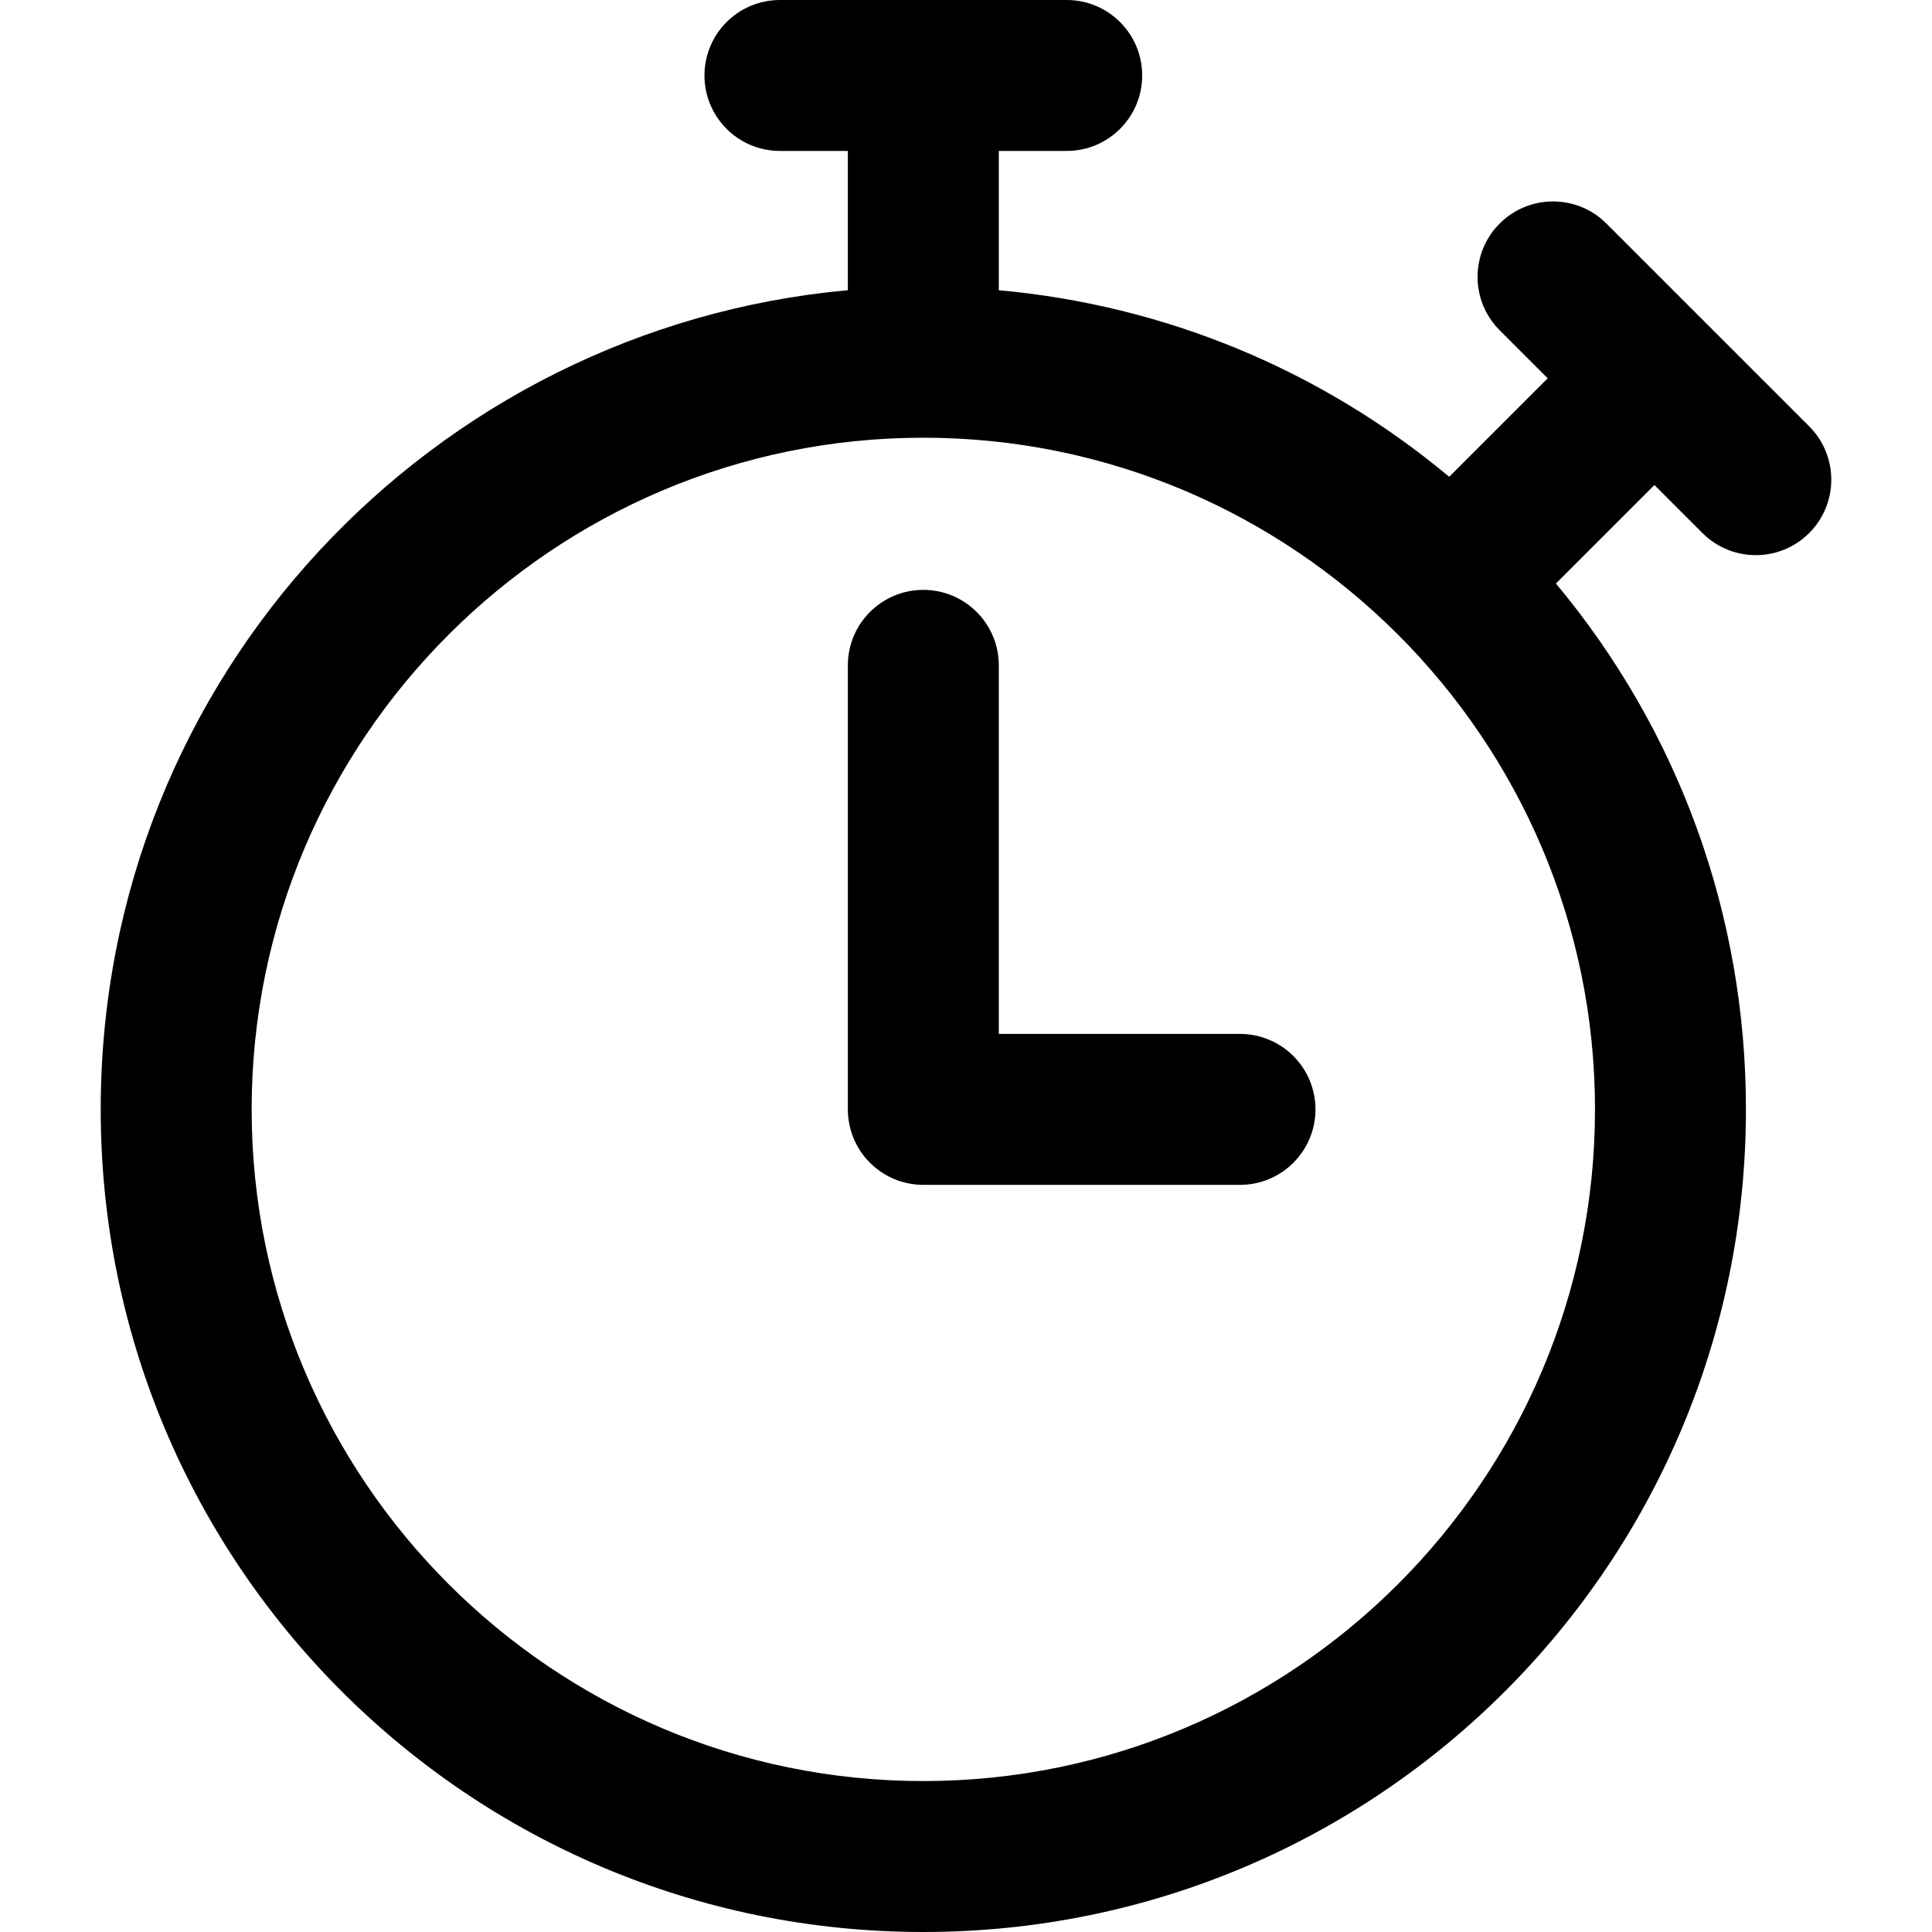
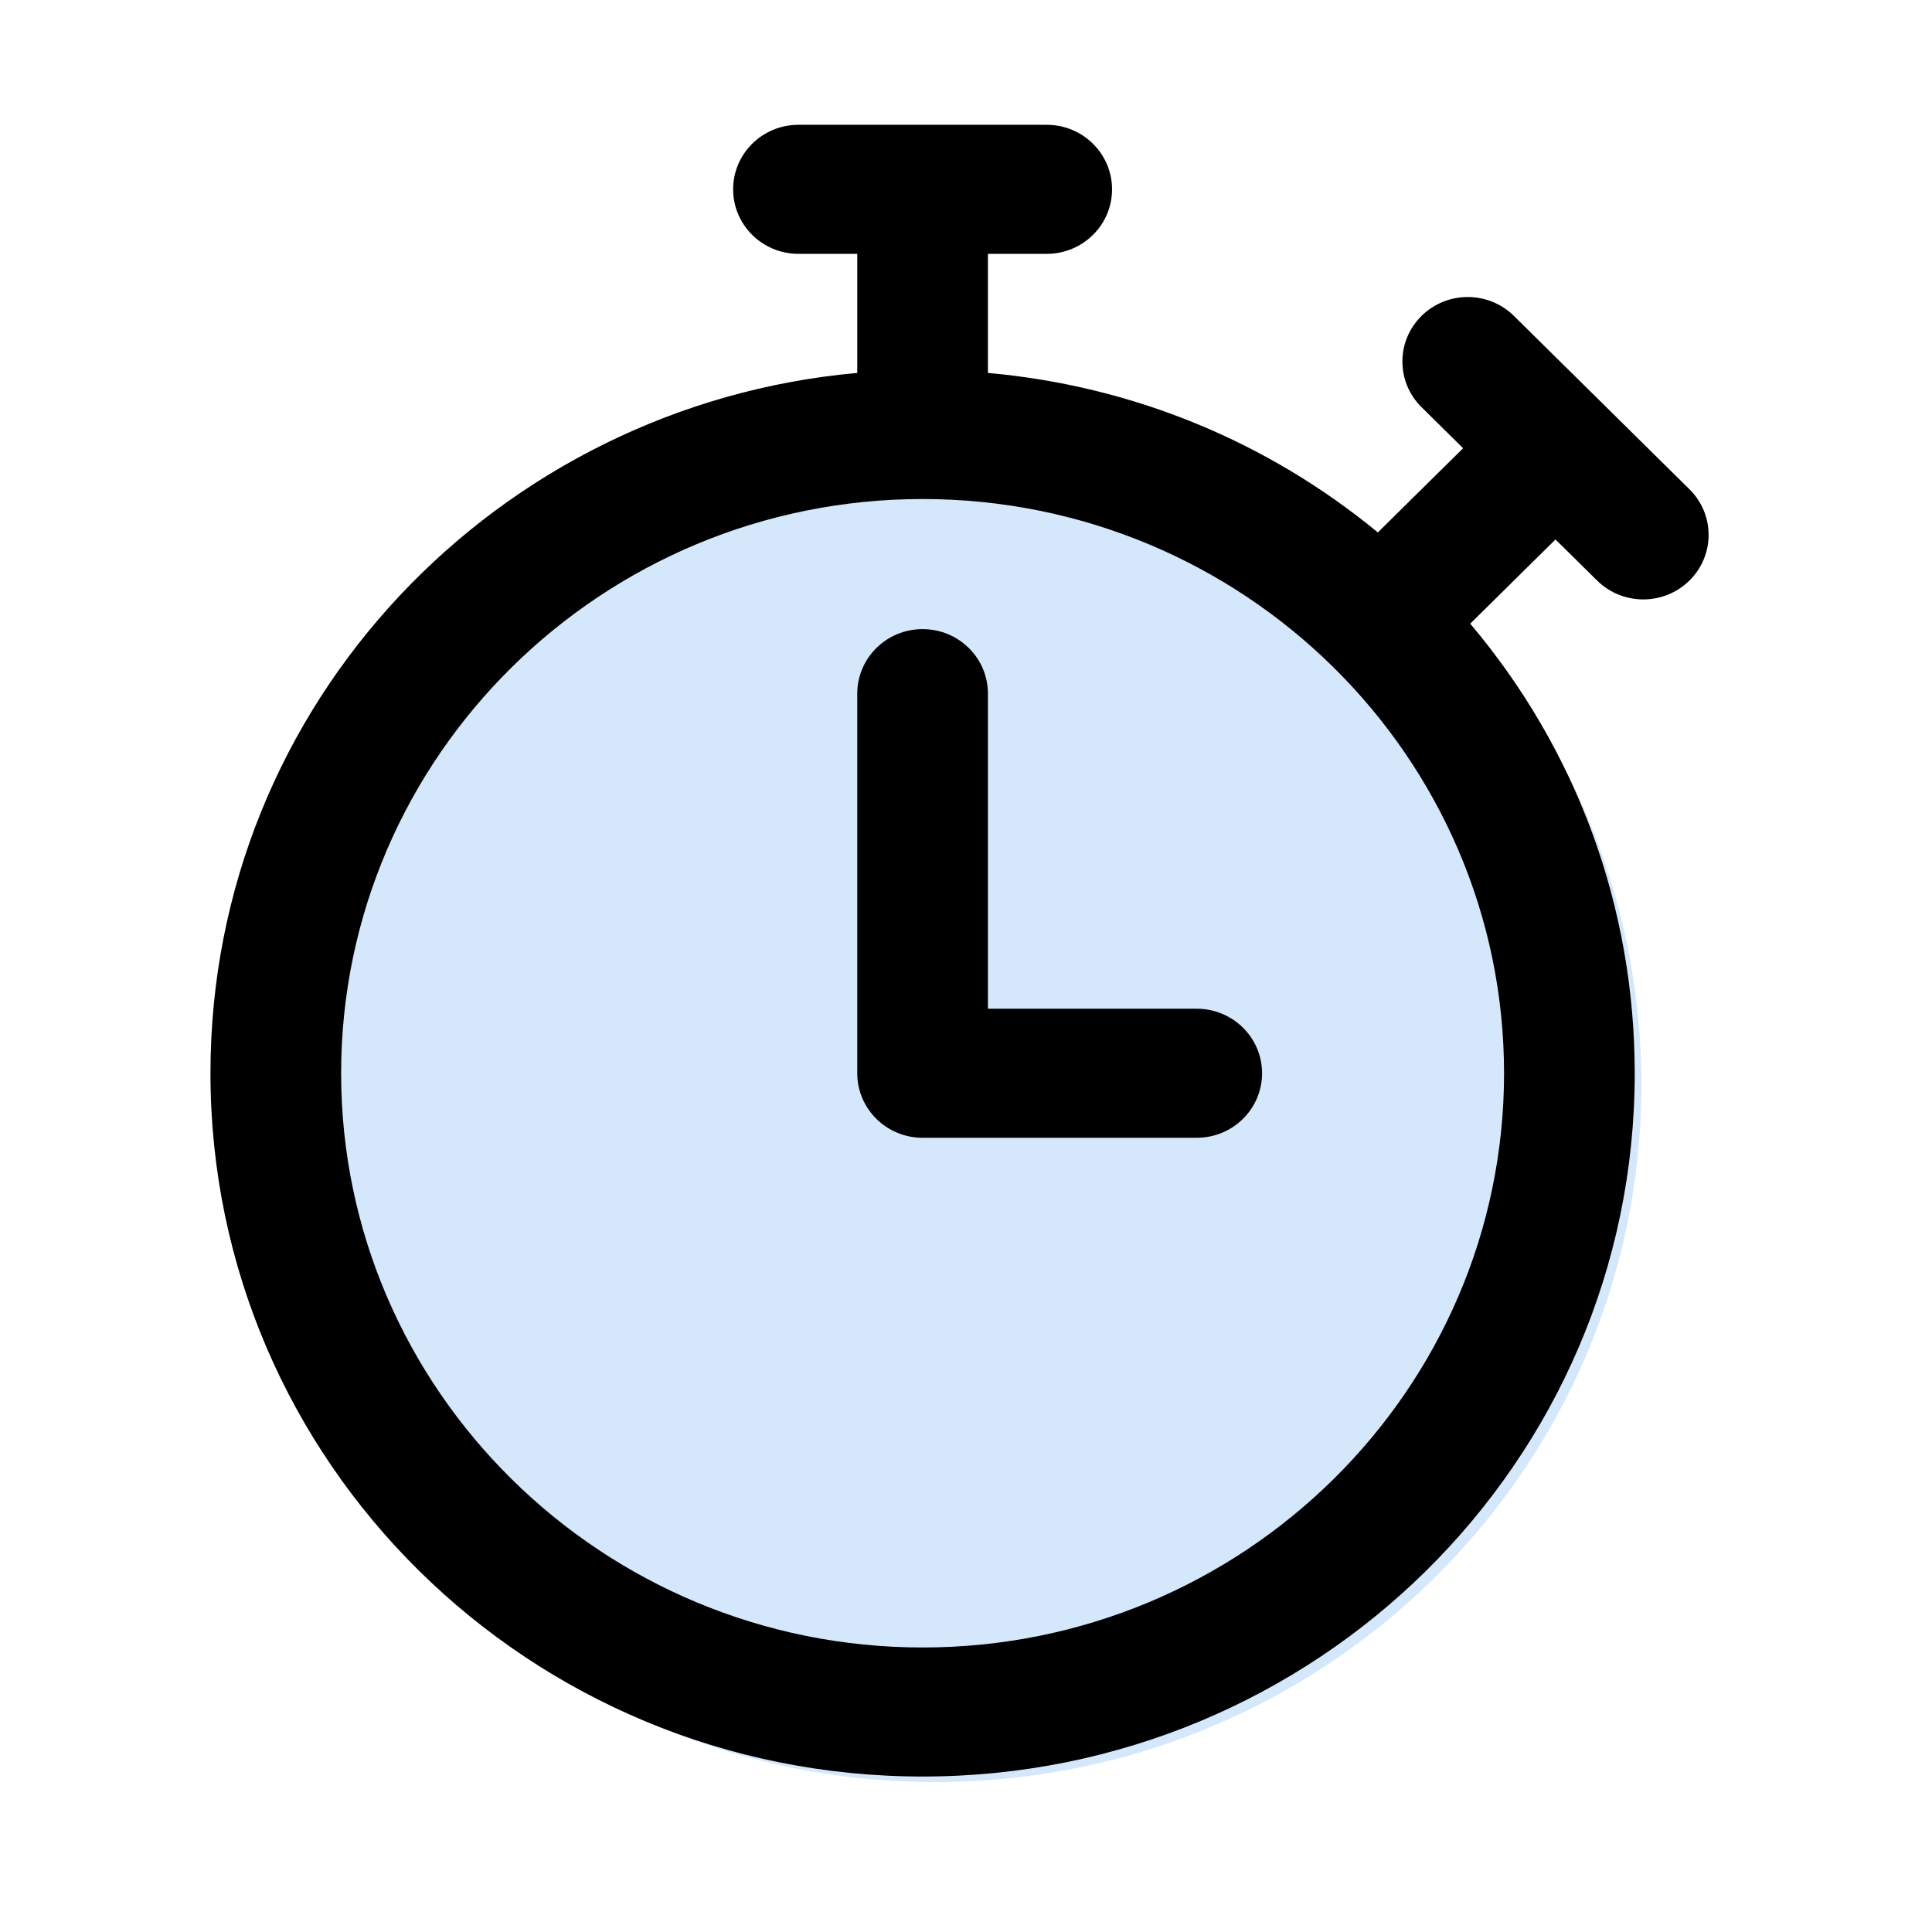
- <svg xmlns="http://www.w3.org/2000/svg" id="Layer_1" enable-background="new 0 0 512 512" height="512" viewBox="0 0 512 512" width="512">
-   <path d="m479.451 112.98-53.74-53.74c-7.811-7.811-20.474-7.811-28.284 0s-7.811 20.474 0 28.284l12.728 12.728-26.102 26.102c-33.978-28.346-75.292-45.458-119.362-49.441v-36.913h18c11.046 0 20-8.954 20-20s-8.954-20-20-20h-76c-11.046 0-20 8.954-20 20s8.954 20 20 20h18v36.913c-109.724 9.916-198 102.055-198 217.087 0 120.482 97.501 218 218 218 120.482 0 218-97.501 218-218 0-51.511-17.756-100.286-50.354-139.362l26.102-26.102 12.728 12.728c7.81 7.81 20.473 7.811 28.284 0 7.81-7.81 7.81-20.473 0-28.284zm-234.76 359.02c-98.149 0-178-79.851-178-178s79.851-178 178-178 178 79.851 178 178-79.85 178-178 178zm103.923-178c0 11.046-8.954 20-20 20h-83.922c-11.046 0-20-8.954-20-20v-117.675c0-11.046 8.954-20 20-20s20 8.954 20 20v97.675h63.922c11.046 0 20 8.954 20 20z" />
+ <svg xmlns="http://www.w3.org/2000/svg" width="100%" height="100%" viewBox="0 0 1080 1080" version="1.1" xml:space="preserve" style="fill-rule:evenodd;clip-rule:evenodd;stroke-linejoin:round;stroke-miterlimit:2;">
+   <g transform="matrix(1.103,0,0,1.08928,-66.3316,-41.3629)">
+     <g transform="matrix(1.15173,0,0,1.15173,-96.372,-60.2217)">
+       <circle cx="547.367" cy="568.522" r="310.799" style="fill:rgb(212,231,251);" />
+     </g>
+     <g id="icon.svg" transform="matrix(1.65556,0,0,1.65556,546.434,525.844)">
+       <g transform="matrix(1,0,0,1,-256,-256)">
+         <path d="M479.451,112.98L425.711,59.24C417.9,51.429 405.237,51.429 397.427,59.24C389.617,67.051 389.616,79.714 397.427,87.524L410.155,100.252L384.053,126.354C350.075,98.008 308.761,80.896 264.691,76.913L264.691,40L282.691,40C293.737,40 302.691,31.046 302.691,20C302.691,8.954 293.737,0 282.691,0L206.691,0C195.645,0 186.691,8.954 186.691,20C186.691,31.046 195.645,40 206.691,40L224.691,40L224.691,76.913C114.967,86.829 26.691,178.968 26.691,294C26.691,414.482 124.192,512 244.691,512C365.173,512 462.691,414.499 462.691,294C462.691,242.489 444.935,193.714 412.337,154.638L438.439,128.536L451.167,141.264C458.977,149.074 471.64,149.075 479.451,141.264C487.261,133.454 487.261,120.791 479.451,112.98ZM244.691,472C146.542,472 66.691,392.149 66.691,294C66.691,195.851 146.542,116 244.691,116C342.84,116 422.691,195.851 422.691,294C422.691,392.149 342.841,472 244.691,472ZM348.614,294C348.614,305.046 339.66,314 328.614,314L244.692,314C233.646,314 224.692,305.046 224.692,294L224.692,176.325C224.692,165.279 233.646,156.325 244.692,156.325C255.738,156.325 264.692,165.279 264.692,176.325L264.692,274L328.614,274C339.66,274 348.614,282.954 348.614,294Z" style="fill-rule:nonzero;" />
+       </g>
+     </g>
+   </g>
</svg>
